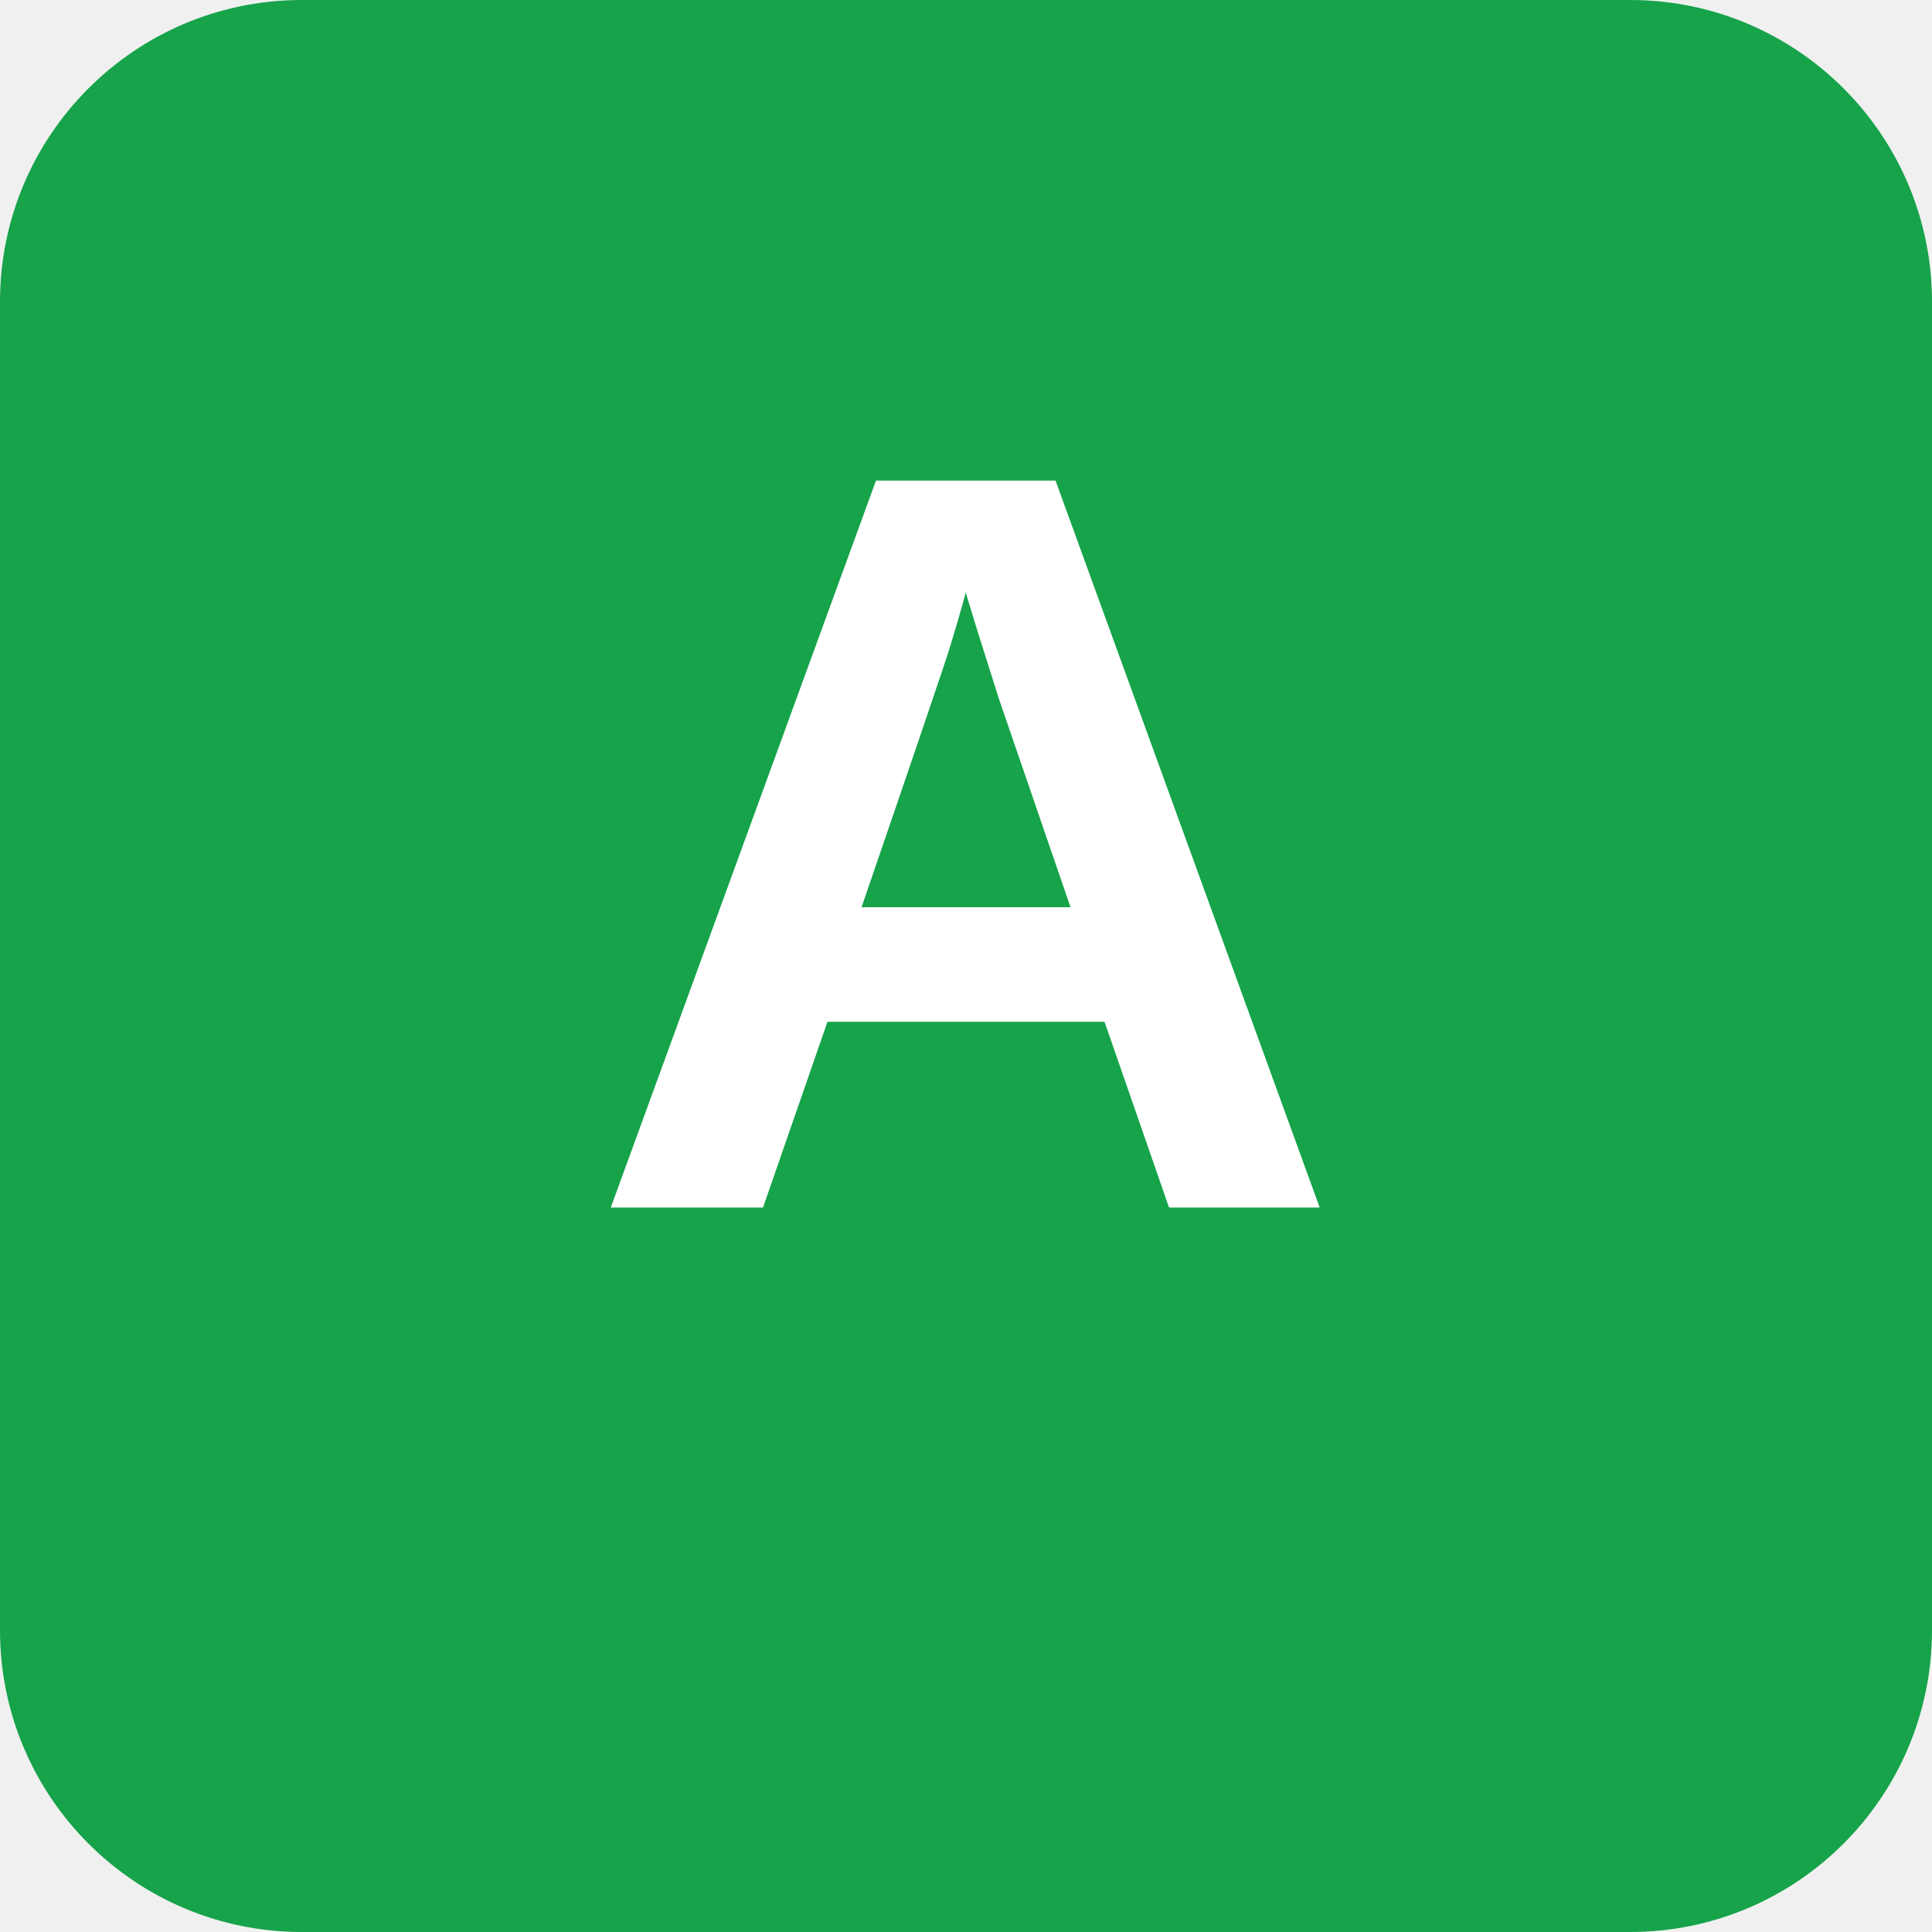
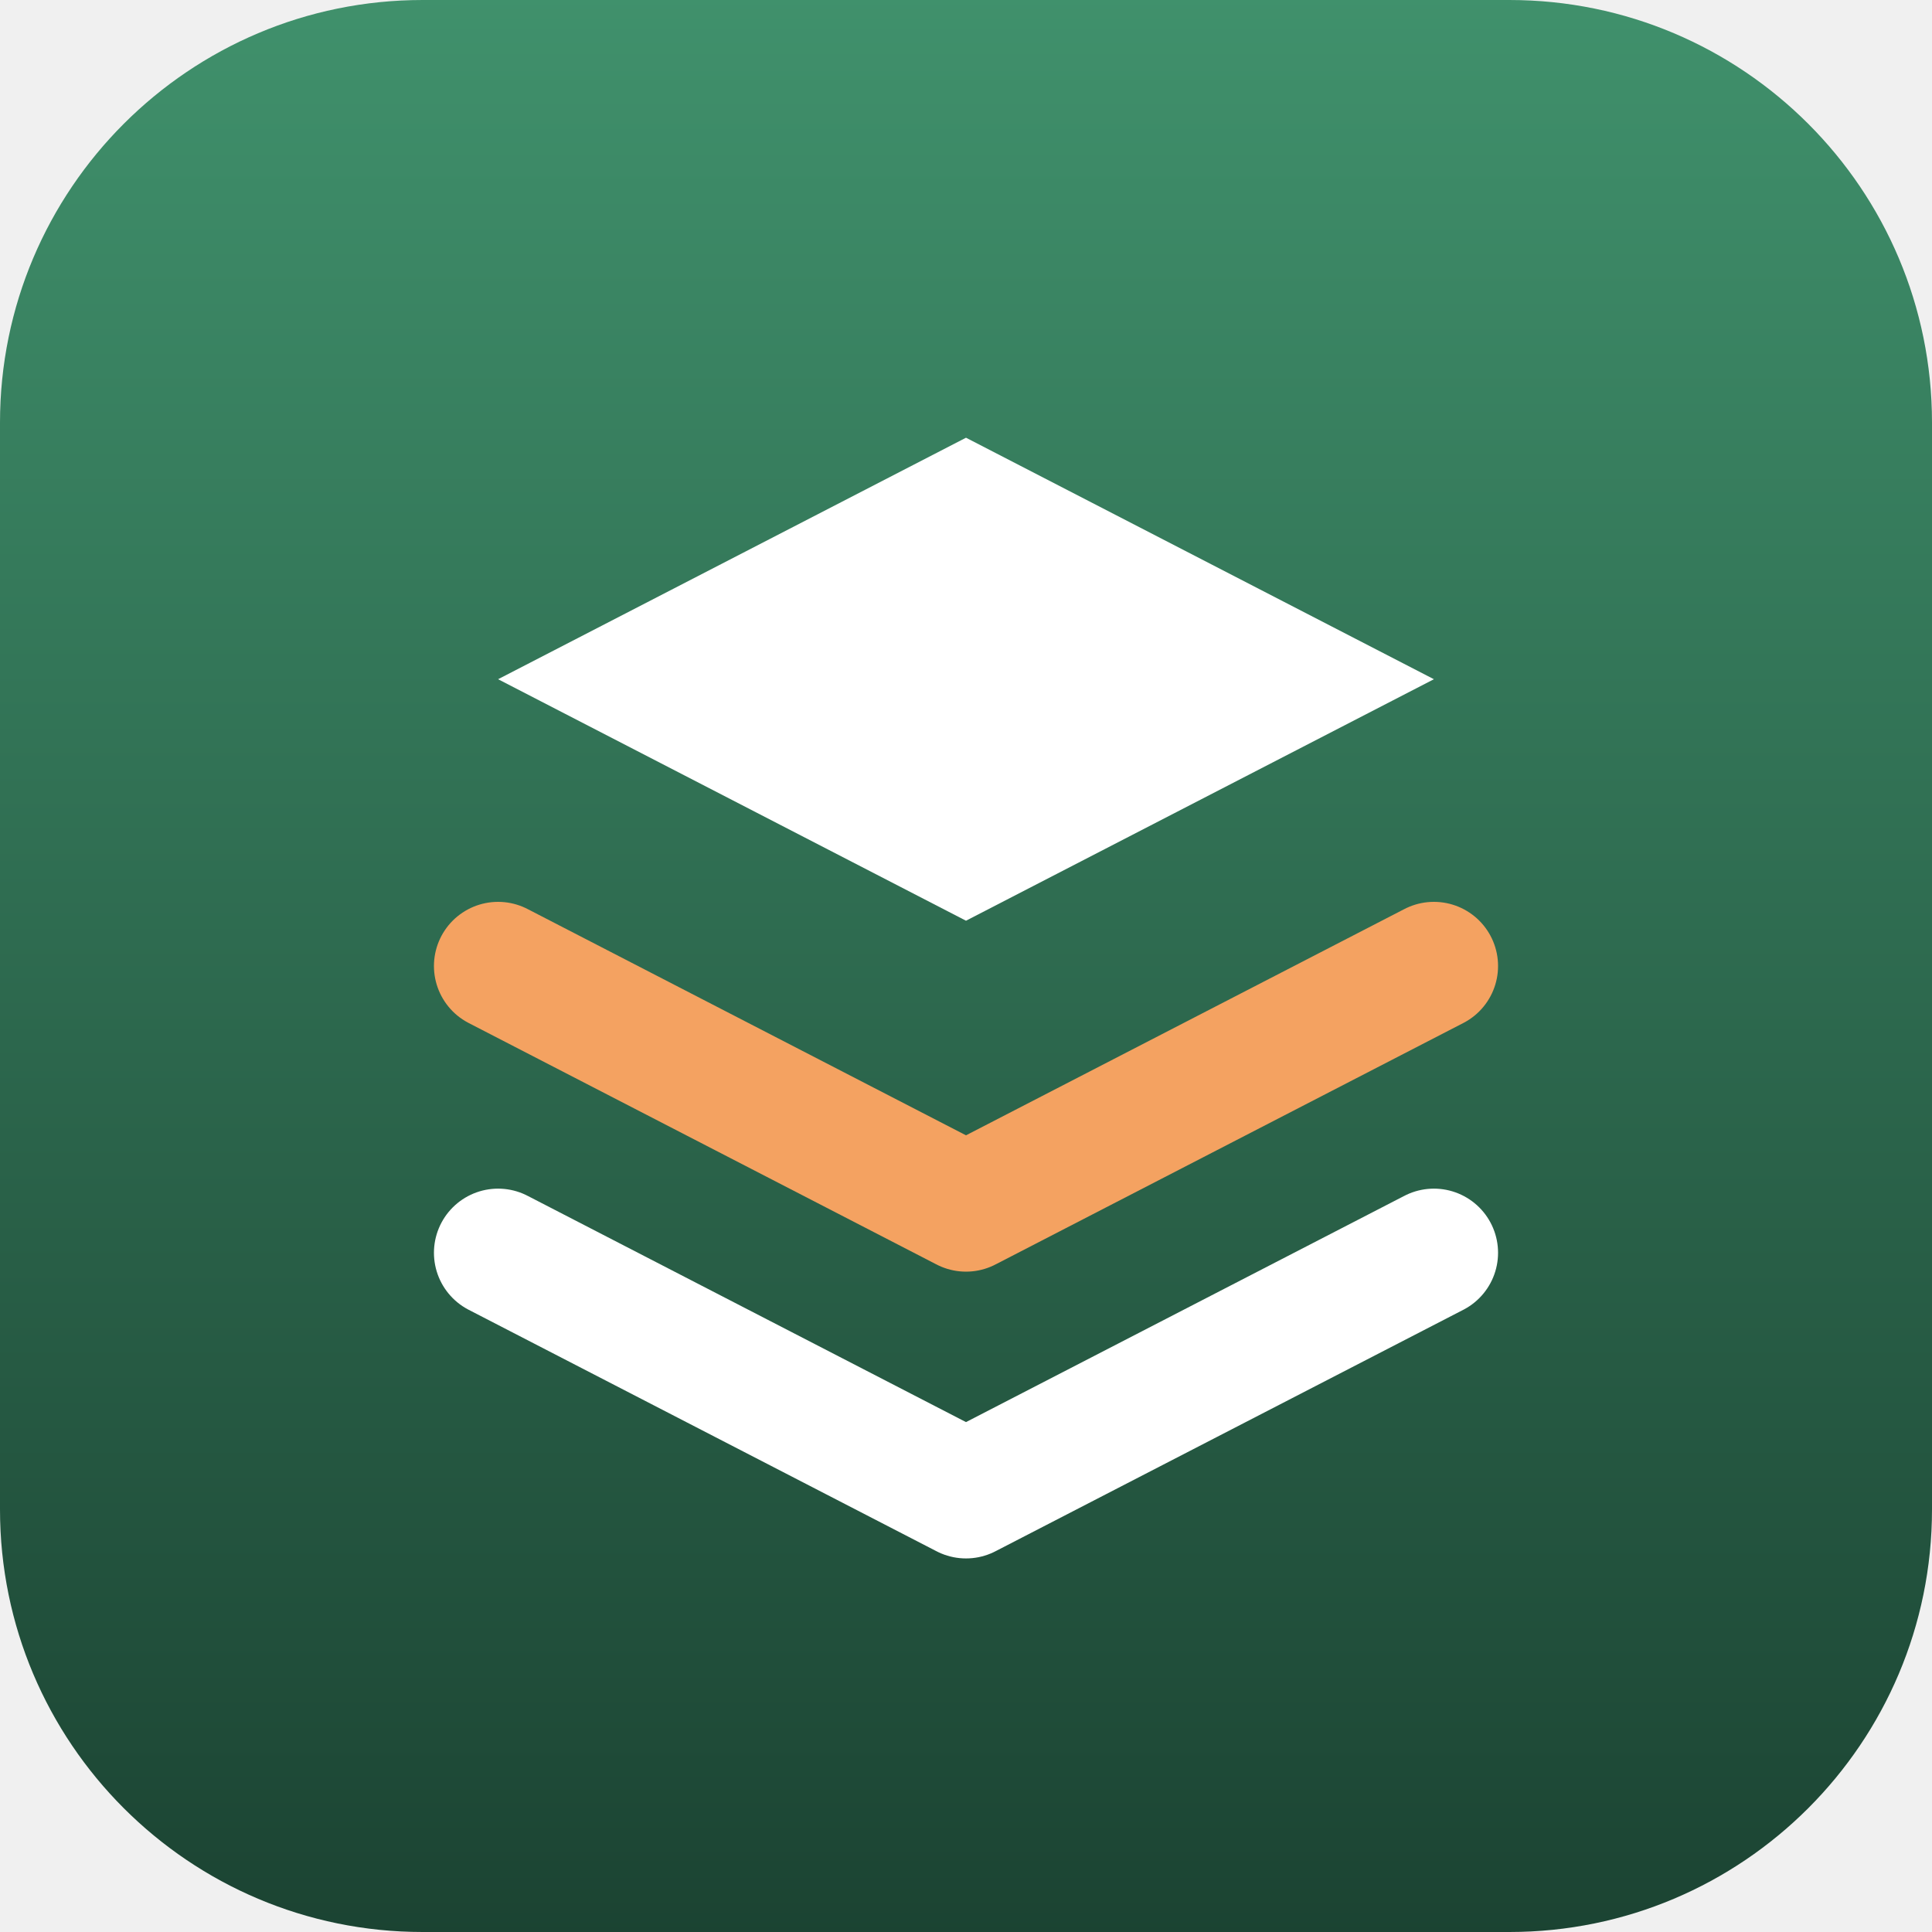
- <svg xmlns="http://www.w3.org/2000/svg" viewBox="0 0 512 512">
-   <rect width="512" height="512" rx="80" fill="#16a34a" />
-   <text x="256" y="320" font-family="Arial,sans-serif" font-size="280" font-weight="bold" text-anchor="middle" fill="white">A</text>
+ <svg xmlns="http://www.w3.org/2000/svg" viewBox="0 0 512 512" role="img" aria-label="AgrarOffice">
+   <defs>
+     <linearGradient id="ao-bg" x1="0" y1="0" x2="0" y2="1">
+       <stop offset="0" stop-color="#40916c" />
+       <stop offset="1" stop-color="#1b4332" />
+     </linearGradient>
+   </defs>
+   <rect width="512" height="512" rx="112" fill="url(#ao-bg)" />
+   <path d="M256 116 L132 180 L256 244 L380 180 Z" fill="#ffffff" />
+   <path d="M132 256 L256 320 L380 256" fill="none" stroke="#f4a261" stroke-width="34" stroke-linecap="round" stroke-linejoin="round" />
+   <path d="M132 332 L256 396 L380 332" fill="none" stroke="#ffffff" stroke-width="34" stroke-linecap="round" stroke-linejoin="round" />
</svg>
